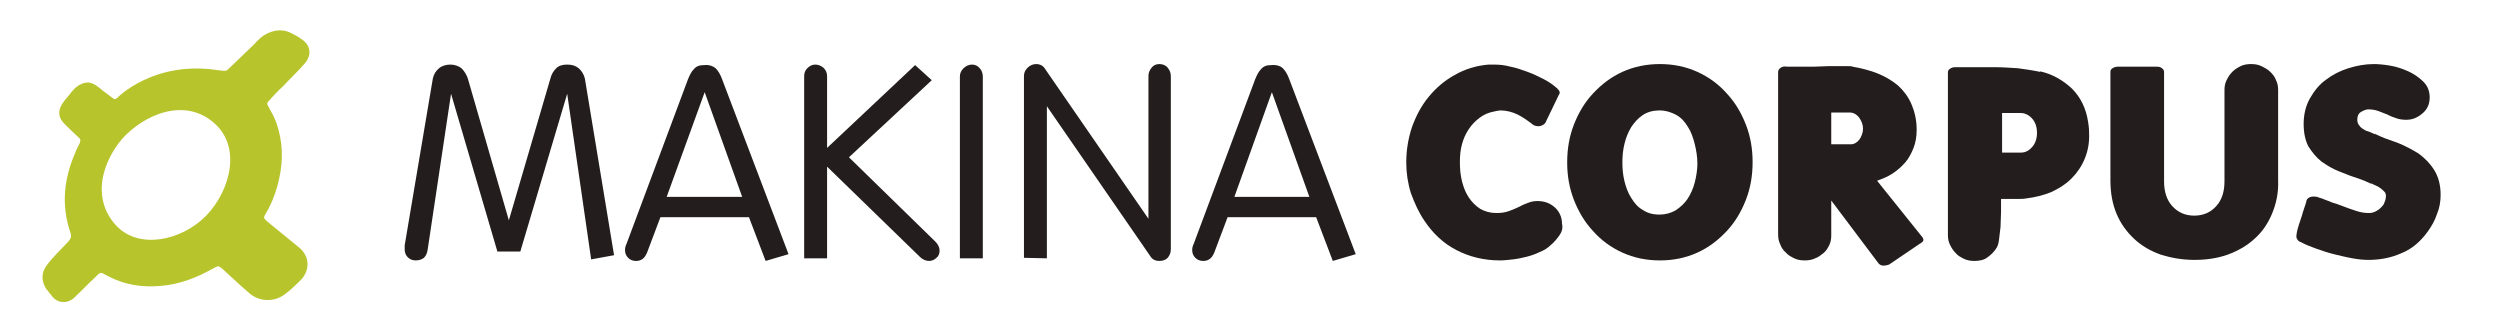
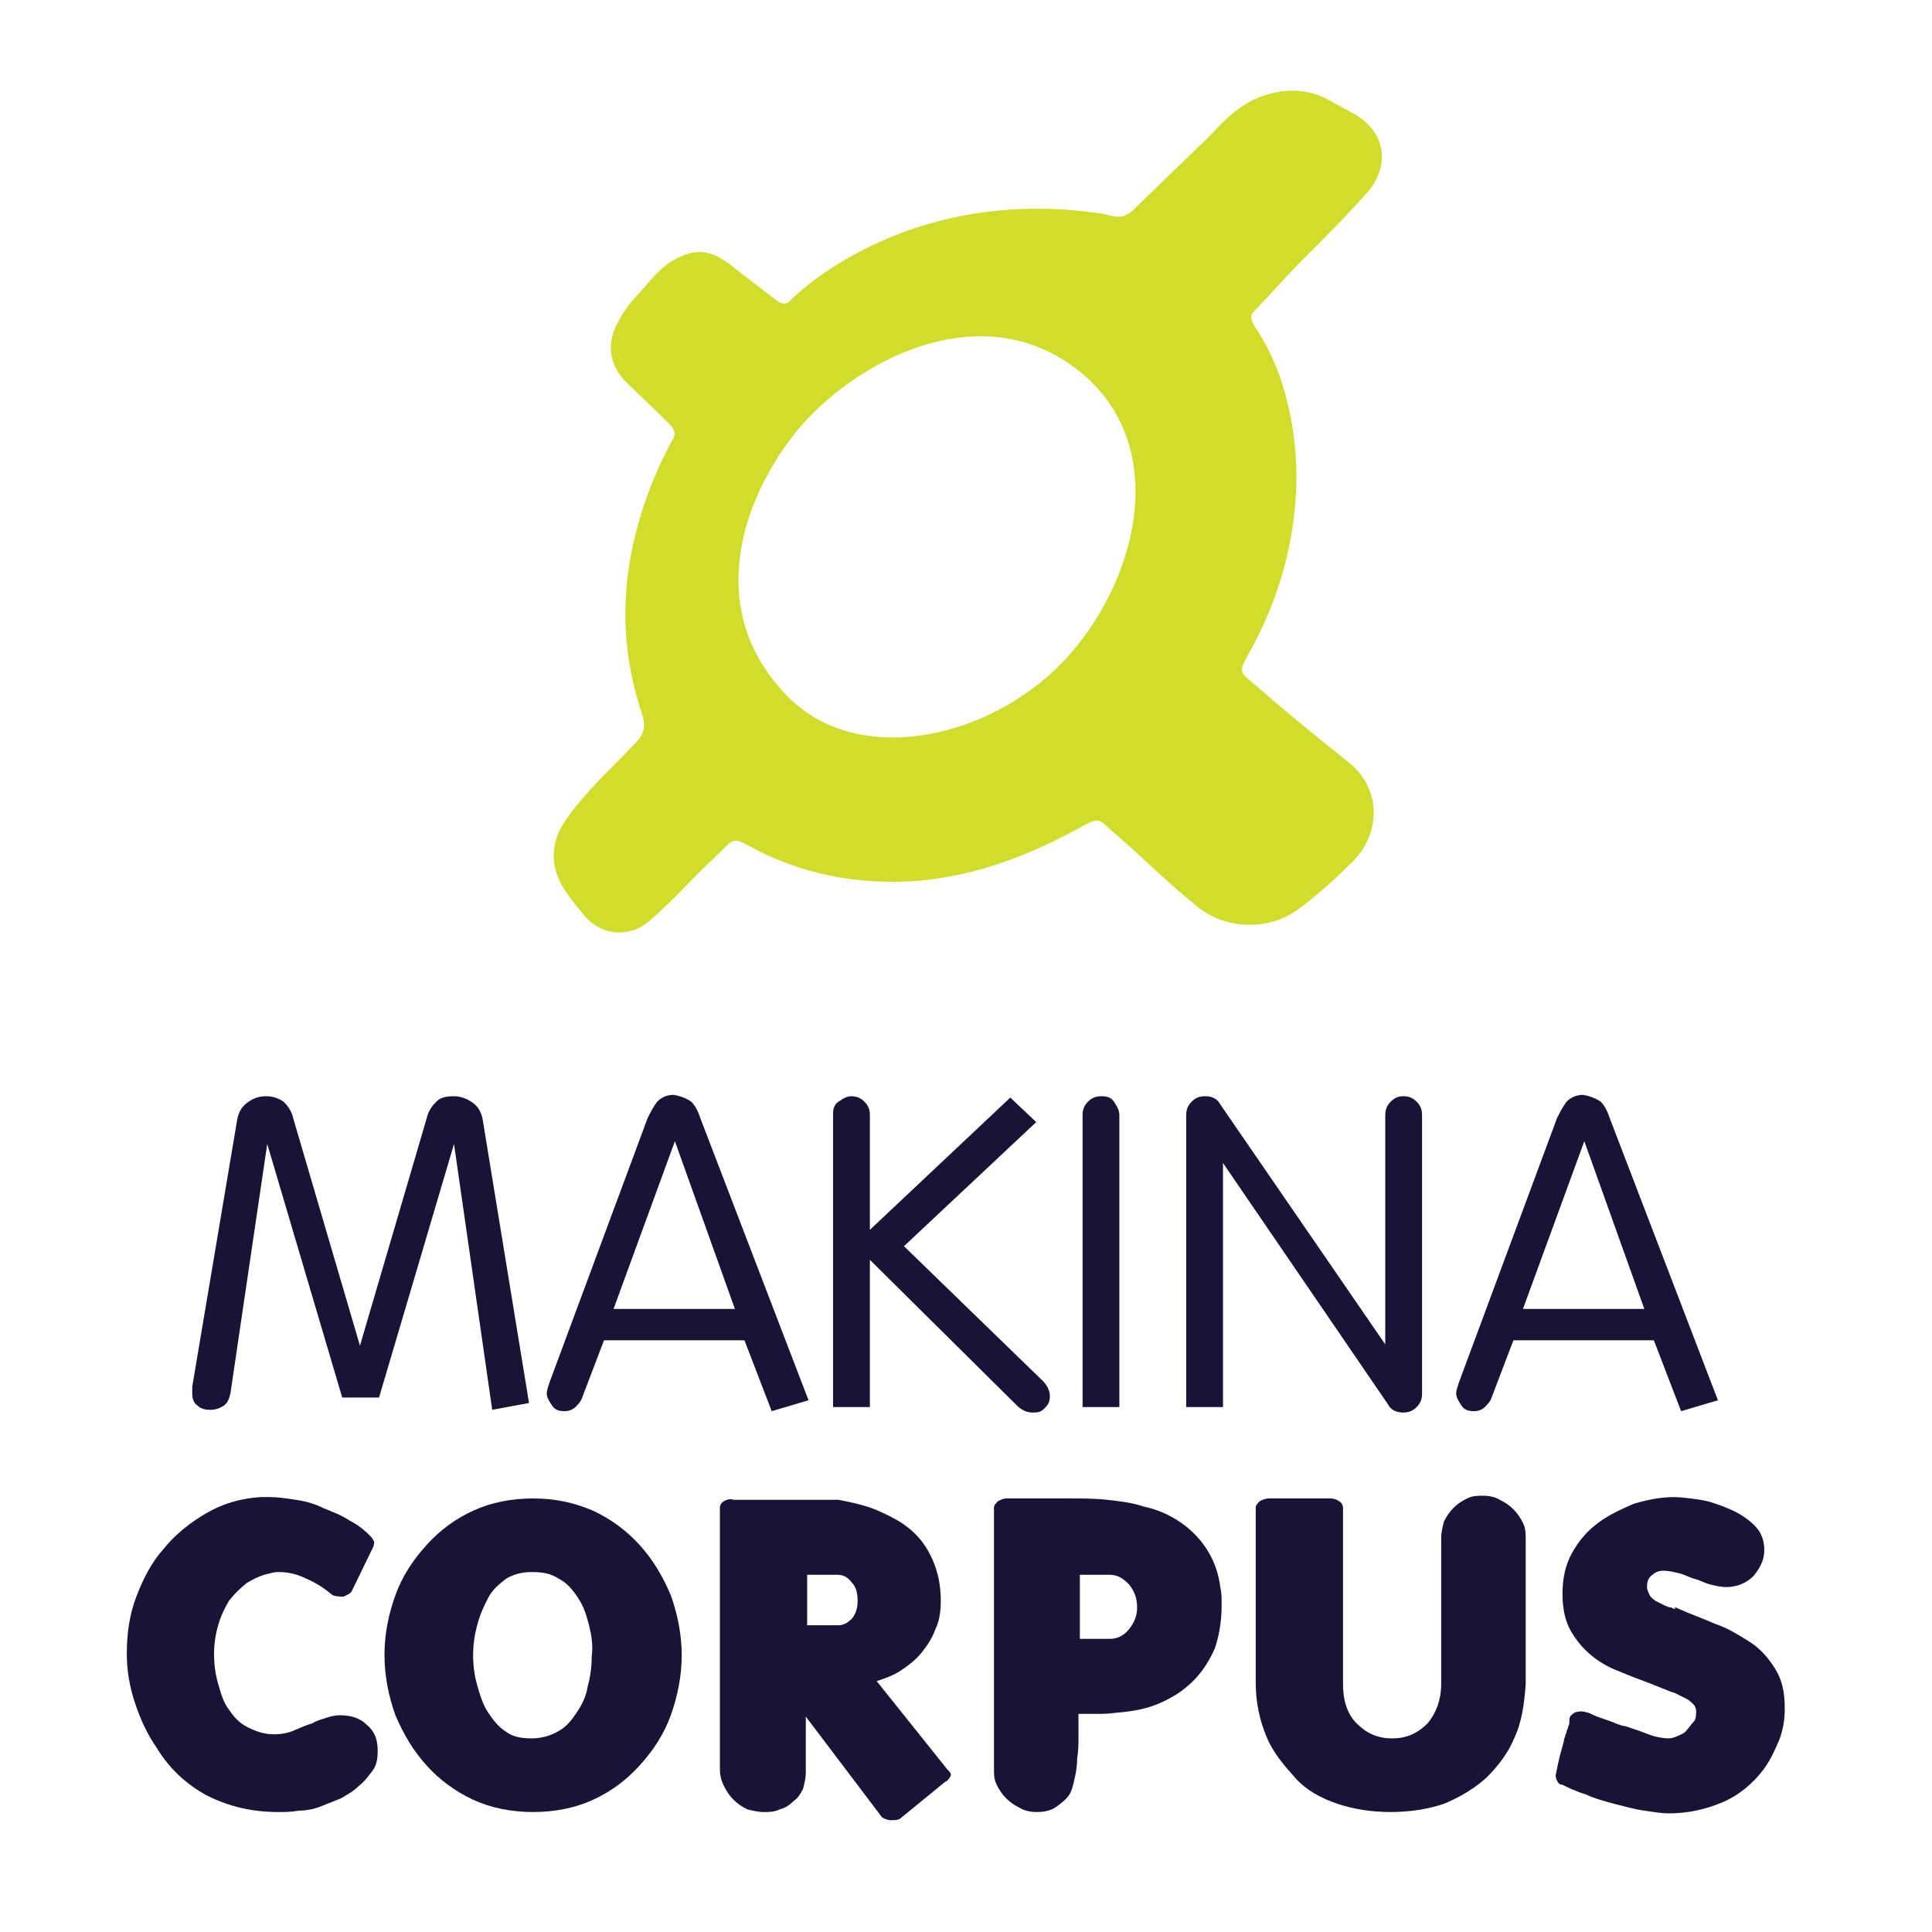
- <svg xmlns="http://www.w3.org/2000/svg" version="1.1" id="Calque_1" x="0px" y="0px" viewBox="0 0 480 62" style="enable-background:new 0 0 480 62;" xml:space="preserve">
-   <style type="text/css">
- 	.st0{fill:#B7C42C;}
- 	.st1{fill:#231E1D;}
- </style>
-   <path class="st0" d="M57.4,47.5c-2-1.6-4-3.3-6-4.9c-0.8-0.7-0.9-0.8-0.3-1.7c1.2-2.1,2-4.3,2.5-6.6c0.8-3.6,0.7-7.1-0.5-10.6  c-0.4-1.2-1-2.2-1.6-3.3c-0.2-0.3-0.3-0.6,0-0.9c0.9-1,1.8-2,2.8-2.9c1.4-1.5,2.9-2.9,4.2-4.4c1.5-1.7,1.1-3.7-0.8-4.8  C57.2,7,56.6,6.7,56,6.4c-1.5-0.8-3-0.7-4.4-0.1c-1.2,0.5-2,1.3-2.9,2.3l-5,4.8c-0.3,0.2-0.4,0.2-0.7,0.2c-0.3,0-0.6-0.1-1-0.1  c-12.5-2-19.5,5.3-19.5,5.3c-0.3,0.3-0.6,0.3-0.9,0c-0.9-0.7-1.8-1.3-2.6-2c-1.4-1.1-2.4-1.3-3.9-0.4c-1,0.6-1.5,1.5-2.2,2.3  c-0.4,0.4-0.7,0.9-1,1.3c-0.8,1.3-0.7,2.6,0.4,3.7c0.9,0.9,1.8,1.8,2.8,2.7c0.4,0.3,0.4,0.6,0.2,1.1c-0.3,0.6-0.6,1.1-0.8,1.7  c-2.2,5-2.8,10.1-1,15.4c0.3,0.8,0.1,1.2-0.4,1.8c-1.4,1.5-2.9,2.9-4.1,4.5c-1.1,1.4-1.1,3.1-0.1,4.6c0.4,0.5,0.8,1,1.2,1.5  c1.1,1.3,2.9,1.3,4.1,0.2c1.3-1.2,2.5-2.5,3.8-3.7c1.5-1.4,1-1.4,2.9-0.4c3.1,1.6,6.4,2.1,9.9,1.8c3.7-0.3,7-1.6,10.2-3.4  c0.9-0.5,1-0.5,1.8,0.2l1.3,1.2c1.3,1.2,2.6,2.4,3.9,3.5c1.8,1.5,4.5,1.6,6.4,0.3c1.3-0.9,2.4-2,3.5-3.1  C59.5,51.8,59.5,49.2,57.4,47.5z M39.6,41.4c-4.7,4.8-12.9,6.6-17.3,1.9c-4.5-4.9-2.9-11.2,0.4-15.7s11.6-9.3,17.9-4.4  C46.6,27.8,44.3,36.5,39.6,41.4z" />
+ <svg xmlns="http://www.w3.org/2000/svg" xmlns:xlink="http://www.w3.org/1999/xlink" version="1.1" id="Calque_1" x="0px" y="0px" width="141.7px" height="141.7px" viewBox="0 0 141.7 141.7" enable-background="new 0 0 141.7 141.7" xml:space="preserve">
  <g>
-     <path class="st1" d="M88.6,13.1c0.5,0.5,0.9,1.1,1.2,1.9l7.9,27.3l8-27.3c0.2-0.8,0.6-1.4,1.1-1.9c0.5-0.5,1.2-0.7,2.1-0.7   c0.9,0,1.6,0.2,2.2,0.7c0.6,0.5,1,1.2,1.2,2l5.6,33.9l-4.4,0.8L108.9,18l-9,30.3h-4.4L86.6,18L82.1,48c-0.1,0.6-0.3,1.1-0.7,1.5   C81,49.8,80.5,50,79.8,50c-0.6,0-1.1-0.2-1.5-0.6c-0.4-0.4-0.6-0.9-0.6-1.5c0-0.3,0-0.6,0-0.8l5.4-32c0.2-0.9,0.6-1.5,1.2-2   c0.6-0.5,1.4-0.7,2.2-0.7S88.1,12.7,88.6,13.1z" />
-     <path class="st1" d="M137.4,13.1c0.5,0.5,0.9,1.2,1.2,2l12.8,33.7l-4.4,1.3l-3.2-8.4h-17l-2.6,6.9c-0.2,0.4-0.4,0.8-0.8,1.1   s-0.8,0.4-1.3,0.4c-0.6,0-1.1-0.2-1.5-0.6c-0.4-0.4-0.6-0.9-0.6-1.5c0-0.4,0.1-0.8,0.3-1.2l11.8-31.6c0.3-0.7,0.6-1.4,1.1-1.9   c0.5-0.6,1.1-0.8,2-0.8C136.2,12.4,136.9,12.7,137.4,13.1z M142.5,37.8l-7.2-20.1l-7.3,20.1H142.5z" />
-     <path class="st1" d="M154.4,14.6c0-0.6,0.2-1.1,0.6-1.5c0.4-0.4,0.9-0.7,1.5-0.7c0.6,0,1.1,0.2,1.6,0.6c0.4,0.4,0.7,0.9,0.7,1.6   v13.8l16.9-15.9l3.2,2.9l-15.9,14.8l16.6,16.2c0.5,0.5,0.8,1.1,0.8,1.7c0,0.6-0.2,1.1-0.6,1.4c-0.4,0.4-0.9,0.6-1.4,0.6   c-0.7,0-1.3-0.3-1.8-0.8L158.8,32v17.6h-4.4V14.6z" />
-     <path class="st1" d="M184.3,14.7c0-0.6,0.2-1.1,0.7-1.6c0.4-0.4,1-0.7,1.6-0.7c0.6,0,1.1,0.2,1.5,0.7c0.4,0.4,0.6,1,0.6,1.6v34.9   h-4.4V14.7z" />
-     <path class="st1" d="M196.6,14.6c0-0.6,0.2-1.1,0.7-1.6c0.4-0.4,1-0.7,1.6-0.7c0.8,0,1.4,0.3,1.8,1l19.8,28.7l0-27.4   c0-0.6,0.2-1.1,0.6-1.6c0.4-0.5,0.9-0.7,1.5-0.7c0.6,0,1.2,0.2,1.6,0.7c0.4,0.5,0.6,1,0.6,1.6v33.3c0,0.6-0.2,1.1-0.6,1.6   c-0.4,0.4-0.9,0.6-1.6,0.6c-0.8,0-1.4-0.3-1.8-1L201,20.4v29.2l-4.4-0.1V14.6z" />
-     <path class="st1" d="M246.3,13.1c0.5,0.5,0.9,1.2,1.2,2l12.8,33.7l-4.4,1.3l-3.2-8.4h-17l-2.6,6.9c-0.2,0.4-0.4,0.8-0.8,1.1   s-0.8,0.4-1.3,0.4c-0.6,0-1.1-0.2-1.5-0.6c-0.4-0.4-0.6-0.9-0.6-1.5c0-0.4,0.1-0.8,0.3-1.2L241,15.2c0.3-0.7,0.6-1.4,1.1-1.9   c0.5-0.6,1.1-0.8,2-0.8C245.1,12.4,245.9,12.7,246.3,13.1z M251.4,37.8l-7.2-20.1L237,37.8H251.4z" />
-     <path class="st1" d="M299.4,45.2c-0.5,0.7-1,1.3-1.6,1.8c-0.6,0.6-1.4,1.1-2.2,1.4c-0.8,0.4-1.7,0.7-2.5,0.9s-1.7,0.4-2.6,0.5   S288.8,50,288,50c-3.1,0-5.9-0.7-8.4-2c-2.5-1.3-4.5-3.2-6.1-5.6v0c-1.1-1.6-1.9-3.4-2.6-5.3c-0.6-1.9-0.9-3.9-0.9-5.9   c0-2.4,0.4-4.7,1.1-6.8c0.8-2.2,1.8-4.1,3.2-5.8c1.4-1.7,3-3.1,5-4.2c1.9-1.1,4.1-1.8,6.5-2h1.1c1,0,2,0.1,3.1,0.4   c1.1,0.2,2.2,0.6,3.3,1c1.1,0.4,2.1,0.9,3.1,1.4c1,0.5,1.8,1.1,2.5,1.7c0.2,0.2,0.4,0.4,0.5,0.6c0.1,0.2,0.1,0.5-0.1,0.7l-2.6,5.4   c-0.2,0.3-0.6,0.5-1,0.6c-0.4,0.1-0.9,0-1.3-0.2c-1-0.8-2-1.5-3-2c-1-0.5-2.2-0.8-3.3-0.8c-0.3,0-0.7,0.1-1.2,0.2   c-1.1,0.2-2,0.6-2.8,1.2c-0.8,0.6-1.5,1.3-2.1,2.2c-0.6,0.9-1,1.8-1.3,2.9c-0.3,1.1-0.4,2.2-0.4,3.4c0,1.3,0.1,2.5,0.4,3.7   c0.3,1.2,0.7,2.2,1.3,3.1c0.6,0.9,1.3,1.6,2.2,2.2c0.9,0.5,1.9,0.8,3.1,0.8c0.9,0,1.7-0.1,2.5-0.4c0.8-0.3,1.5-0.6,2.1-0.9   c0.5-0.3,1.1-0.5,1.6-0.7s1.1-0.3,1.7-0.3c1.3,0,2.4,0.4,3.3,1.2c0.9,0.8,1.4,1.9,1.4,3.1C300.1,43.8,299.9,44.5,299.4,45.2z" />
-     <path class="st1" d="M335.2,38.4c-0.9,2.3-2.1,4.3-3.7,6c-1.6,1.7-3.4,3.1-5.6,4.1c-2.2,1-4.6,1.5-7.2,1.5c-2.6,0-5-0.5-7.2-1.5   c-2.2-1-4.1-2.4-5.6-4.1c-1.6-1.7-2.8-3.7-3.7-6c-0.9-2.3-1.3-4.7-1.3-7.2c0-2.6,0.4-5,1.3-7.3c0.9-2.3,2.1-4.3,3.7-6   c1.6-1.7,3.4-3.1,5.6-4.1c2.2-1,4.6-1.5,7.2-1.5c2.6,0,5,0.5,7.2,1.5c2.2,1,4.1,2.4,5.6,4.1c1.6,1.7,2.8,3.7,3.7,6s1.3,4.7,1.3,7.2   C336.5,33.7,336.1,36.1,335.2,38.4z M325.4,27.7c-0.3-1.2-0.7-2.4-1.3-3.3c-0.6-1-1.3-1.8-2.2-2.3s-2-0.9-3.3-0.9   c-1.2,0-2.3,0.3-3.2,0.9s-1.6,1.4-2.2,2.3c-0.6,1-1,2-1.3,3.2c-0.3,1.2-0.4,2.4-0.4,3.6c0,1.2,0.1,2.4,0.4,3.6   c0.3,1.2,0.7,2.3,1.3,3.2c0.6,1,1.3,1.8,2.2,2.3c0.9,0.6,1.9,0.9,3.2,0.9c1.2,0,2.2-0.3,3.1-0.8c0.9-0.6,1.7-1.3,2.3-2.2   c0.6-0.9,1.1-2,1.4-3.2c0.3-1.2,0.5-2.4,0.5-3.6C325.9,30.2,325.7,28.9,325.4,27.7z" />
-     <path class="st1" d="M362.7,50.8c-0.3,0.1-0.7,0.2-1.1,0.2c-0.4,0-0.7-0.2-0.9-0.4l-9.1-12.1v6.7c0,0.7-0.1,1.3-0.4,1.9   c-0.3,0.6-0.6,1.1-1.1,1.5c-0.5,0.4-1,0.8-1.6,1c-0.6,0.3-1.3,0.4-2,0.4c-0.7,0-1.4-0.1-2-0.4c-0.6-0.3-1.2-0.6-1.6-1.1   c-0.5-0.4-0.9-1-1.1-1.6c-0.3-0.6-0.4-1.2-0.4-1.9V13.8c0-0.3,0.2-0.6,0.5-0.8c0.3-0.2,0.7-0.3,1.2-0.2c0.2,0,0.4,0,0.8,0   c0.3,0,0.7,0,1.2,0c0.5,0,1,0,1.5,0c0.5,0,1.1,0,1.7,0c0.9,0,1.8-0.1,2.8-0.1c0.9,0,1.7,0,2.4,0c0.5,0,1,0,1.4,0   c0.4,0,0.6,0,0.8,0.1c1.7,0.3,3.3,0.7,4.8,1.3c1.5,0.6,2.8,1.4,3.9,2.3c1.1,1,2,2.2,2.6,3.6c0.6,1.4,1,3,1,4.9   c0,1.3-0.2,2.5-0.6,3.5c-0.4,1-0.9,2-1.6,2.8c-0.7,0.8-1.5,1.5-2.4,2.1c-0.9,0.6-1.9,1-3,1.4l8.5,10.6c0.3,0.3,0.4,0.6,0.4,0.8   s-0.3,0.5-0.7,0.7L362.7,50.8z M356.9,22.5c-0.5-0.6-1.1-0.9-1.7-0.9h-3.6v6.1h3.8c0.6,0,1.1-0.3,1.6-0.9c0.4-0.6,0.7-1.3,0.7-2.1   C357.7,23.9,357.4,23.2,356.9,22.5z" />
-     <path class="st1" d="M400.3,30.4c-0.6,1.5-1.5,2.8-2.6,3.9s-2.4,1.9-3.9,2.6c-1.5,0.6-3.1,1-4.8,1.2h0c-0.4,0.1-1.1,0.1-2.1,0.1   c-1,0-1.9,0-2.7,0v0.2c0,0.7,0,1.5,0,2.4c0,0.9-0.1,1.8-0.1,2.8c-0.1,0.9-0.2,1.8-0.3,2.5c-0.1,0.8-0.3,1.3-0.6,1.7   c-0.4,0.6-0.9,1.1-1.6,1.6c-0.6,0.5-1.5,0.7-2.5,0.7c-0.7,0-1.4-0.1-2-0.4c-0.6-0.3-1.2-0.6-1.6-1.1c-0.5-0.5-0.8-1-1.1-1.6   c-0.3-0.6-0.4-1.2-0.4-1.9V13.9c0-0.3,0.1-0.5,0.4-0.7c0.3-0.2,0.6-0.3,1-0.3h7.5c1.5,0,3,0.1,4.5,0.2c1.5,0.2,2.9,0.4,4.3,0.7   v-0.1c2.3,0.5,4.4,1.7,6.1,3.3c1.7,1.7,2.7,3.8,3.1,6.3c0.1,0.6,0.2,1.3,0.2,2.1C401.2,27.3,400.9,28.9,400.3,30.4z M390.2,22.8   c-0.6-0.7-1.4-1.1-2.2-1.1h-3.6v7.6h3.6c0.9,0,1.6-0.4,2.2-1.1c0.6-0.7,0.9-1.6,0.9-2.7C391.1,24.4,390.8,23.5,390.2,22.8z" />
-     <path class="st1" d="M436.2,41.1c-0.8,1.9-1.9,3.5-3.4,4.8c-1.4,1.3-3.2,2.3-5.1,3c-2,0.7-4.1,1-6.4,1s-4.5-0.4-6.4-1   c-2-0.7-3.7-1.7-5.1-3s-2.6-2.9-3.4-4.8c-0.8-1.9-1.2-4-1.2-6.5V13.8c0-0.3,0.1-0.5,0.4-0.7c0.3-0.2,0.7-0.3,1.1-0.3h7.4   c0.4,0,0.8,0.1,1,0.3c0.3,0.2,0.4,0.5,0.4,0.7v21c0,2,0.5,3.6,1.6,4.8c1.1,1.2,2.5,1.8,4.2,1.8s3.1-0.6,4.2-1.8   c1.1-1.2,1.6-2.8,1.6-4.8V17.3c0-0.7,0.1-1.3,0.4-1.9c0.3-0.6,0.6-1.1,1.1-1.6c0.5-0.5,1-0.8,1.6-1.1c0.6-0.3,1.3-0.4,2-0.4   s1.4,0.1,2,0.4c0.6,0.3,1.2,0.6,1.7,1.1c0.5,0.5,0.9,1,1.1,1.6c0.3,0.6,0.4,1.2,0.4,1.9v17.3C437.5,37.1,437,39.2,436.2,41.1z" />
-     <path class="st1" d="M460.3,27.4c1.5,0.6,2.8,1.3,4.1,2.1c1.2,0.9,2.2,1.9,3,3.2c0.8,1.3,1.2,2.9,1.2,4.7c0,1.3-0.2,2.5-0.7,3.7   c-0.4,1.2-1,2.3-1.8,3.4c-1.4,1.9-3,3.3-5,4.1c-2,0.9-4.1,1.3-6.4,1.3c-0.9,0-1.9-0.1-3-0.3c-1.2-0.2-2.3-0.5-3.6-0.8   c-1.2-0.3-2.4-0.7-3.5-1.1c-1.1-0.4-2.1-0.8-2.8-1.2c-0.3-0.1-0.5-0.2-0.7-0.5s-0.2-0.5-0.2-0.7c0.1-0.9,0.3-1.6,0.5-2.2   c0.2-0.6,0.4-1.2,0.6-1.8c0.1-0.3,0.1-0.5,0.2-0.7c0.1-0.2,0.1-0.4,0.2-0.5l-0.1,0.1c0.1-0.1,0.1-0.3,0.2-0.5   c0.1-0.2,0.1-0.4,0.2-0.6c0-0.1,0-0.2,0.1-0.3V39c0-0.1,0-0.1,0-0.2c0-0.4,0.2-0.7,0.6-0.9c0.4-0.2,0.9-0.2,1.5-0.1   c0.2,0.1,0.5,0.2,0.9,0.3c0.4,0.2,0.8,0.3,1.3,0.5c0.5,0.2,0.9,0.4,1.4,0.5c0.5,0.2,0.8,0.3,1.1,0.4c1,0.4,1.9,0.7,2.8,1   c0.9,0.3,1.7,0.4,2.5,0.4c0.4,0,0.8-0.1,1.2-0.3c0.4-0.2,0.7-0.4,1-0.7c0.3-0.3,0.6-0.6,0.7-1c0.2-0.4,0.3-0.9,0.3-1.3   c0-0.3-0.1-0.6-0.3-0.8s-0.5-0.5-0.8-0.7c-0.3-0.2-0.6-0.4-0.9-0.5c-0.3-0.1-0.6-0.3-0.8-0.4v0.1c-0.8-0.4-1.6-0.7-2.4-1   c-1.3-0.4-2.6-0.9-3.8-1.4c-1.3-0.5-2.4-1.2-3.4-1.9c-1-0.8-1.8-1.8-2.5-2.9c-0.6-1.2-0.9-2.6-0.9-4.3c0-1.8,0.4-3.5,1.2-4.9   c0.8-1.4,1.8-2.7,3.1-3.6c1.3-1,2.7-1.7,4.3-2.2c1.6-0.5,3.2-0.8,4.9-0.8c0.8,0,1.9,0.1,3.1,0.3c1.2,0.2,2.4,0.6,3.5,1.1   c1.1,0.5,2.1,1.2,2.9,2c0.8,0.8,1.2,1.8,1.2,3c0,1.2-0.4,2.2-1.3,3s-1.9,1.3-3.2,1.3c-0.7,0-1.4-0.1-1.9-0.3   c-0.6-0.2-1.2-0.4-1.7-0.7c-0.6-0.2-1.2-0.5-1.8-0.7c-0.6-0.2-1.2-0.3-1.9-0.3c-0.4,0-0.9,0.2-1.4,0.5c-0.5,0.3-0.7,0.8-0.7,1.5   c0,0.4,0.1,0.7,0.3,1c0.2,0.3,0.4,0.5,0.7,0.7c0.3,0.2,0.6,0.4,1,0.5c0.4,0.1,0.7,0.3,1,0.4c0.2,0.1,0.4,0.2,0.6,0.2l-0.2-0.1   l0.2,0c0,0,0,0.1,0,0.1C457.4,26.4,458.8,26.9,460.3,27.4z" />
+     <defs>
+       <rect id="SVGID_1_" width="141.7" height="141.7" />
+     </defs>
+     <clipPath id="SVGID_2_">
+       <use xlink:href="#SVGID_1_" overflow="visible" />
+     </clipPath>
+     <path clip-path="url(#SVGID_2_)" fill="#1B1237" d="M20.8,80.8c0.3,0.301,0.6,0.7,0.7,1.2l4.9,16.699L31.3,82   c0.1-0.5,0.4-0.899,0.7-1.2c0.3-0.3,0.7-0.399,1.3-0.399c0.5,0,1,0.2,1.4,0.5c0.4,0.299,0.6,0.7,0.7,1.2l3.4,20.8l-2.7,0.5   l-2.8-19.5l-5.5,18.6h-2.7l-5.5-18.6l-2.7,18.299c-0.1,0.401-0.2,0.701-0.5,0.901c-0.3,0.199-0.6,0.3-1,0.3s-0.7-0.101-0.9-0.3   c-0.3-0.2-0.4-0.5-0.4-0.901v-0.5l3.3-19.599c0.1-0.5,0.3-0.901,0.7-1.2c0.4-0.3,0.8-0.5,1.4-0.5C20.1,80.4,20.5,80.601,20.8,80.8" />
+     <path clip-path="url(#SVGID_2_)" fill="#1B1237" d="M50.7,80.8c0.3,0.301,0.5,0.7,0.7,1.301l7.9,20.6l-2.7,0.8l-2-5.2H44.3   l-1.6,4.2c-0.1,0.3-0.3,0.5-0.5,0.7c-0.2,0.199-0.5,0.3-0.8,0.3c-0.4,0-0.7-0.101-0.9-0.399c-0.2-0.301-0.4-0.601-0.4-0.9   c0-0.2,0.1-0.5,0.2-0.801L47.5,82c0.2-0.399,0.4-0.8,0.7-1.2c0.3-0.3,0.7-0.5,1.2-0.5C50,80.399,50.4,80.601,50.7,80.8 M53.9,96   l-4.4-12.3L45,96H53.9z" />
+     <path clip-path="url(#SVGID_2_)" fill="#1B1237" d="M61.1,81.7c0-0.4,0.1-0.7,0.4-0.9c0.3-0.199,0.6-0.399,0.9-0.399   c0.4,0,0.7,0.1,1,0.399c0.3,0.301,0.4,0.601,0.4,1v8.4L74.1,80.5l1.9,1.8L66.3,91.4l10.2,9.899c0.3,0.301,0.5,0.7,0.5,1.101   c0,0.399-0.1,0.6-0.4,0.899c-0.3,0.301-0.5,0.301-0.899,0.301c-0.4,0-0.8-0.2-1.101-0.5L63.8,92.4v10.8h-2.7V81.7z" />
+     <path clip-path="url(#SVGID_2_)" fill="#1B1237" d="M79.4,81.8c0-0.399,0.1-0.699,0.399-1c0.3-0.3,0.601-0.399,1-0.399   c0.4,0,0.7,0.1,0.9,0.399c0.2,0.301,0.399,0.601,0.399,1v21.399H79.4V81.8z" />
+     <path clip-path="url(#SVGID_2_)" fill="#1B1237" d="M87,81.8c0-0.399,0.1-0.699,0.4-1c0.3-0.3,0.6-0.399,1-0.399   c0.5,0,0.899,0.2,1.1,0.6l12.1,17.601V81.8c0-0.399,0.101-0.699,0.4-1c0.3-0.3,0.6-0.399,0.9-0.399c0.399,0,0.699,0.1,1,0.399   c0.3,0.301,0.399,0.601,0.399,1v20.399c0,0.401-0.1,0.701-0.399,1c-0.301,0.301-0.601,0.401-1,0.401c-0.5,0-0.9-0.2-1.101-0.601   L89.7,85.3v17.899H87V81.8z" />
+     <path clip-path="url(#SVGID_2_)" fill="#1B1237" d="M117.4,80.8c0.3,0.301,0.5,0.7,0.699,1.301l7.9,20.6l-2.7,0.8l-2-5.2H111   l-1.6,4.2c-0.101,0.3-0.301,0.5-0.5,0.7c-0.2,0.199-0.5,0.3-0.801,0.3c-0.399,0-0.699-0.101-0.899-0.399   c-0.2-0.301-0.4-0.601-0.4-0.9c0-0.2,0.101-0.5,0.2-0.801L114.2,82c0.2-0.399,0.399-0.8,0.7-1.2c0.3-0.3,0.699-0.5,1.199-0.5   C116.7,80.399,117.1,80.601,117.4,80.8 M120.6,96L116.2,83.7L111.7,96H120.6z" />
+     <path clip-path="url(#SVGID_2_)" fill="#1B1237" d="M27.3,129.9c-0.3,0.398-0.6,0.8-1,1.1c-0.4,0.4-0.8,0.601-1.3,0.9   c-0.5,0.2-1,0.398-1.5,0.6c-0.5,0.2-1.1,0.299-1.6,0.299c-0.5,0.102-1.1,0.102-1.5,0.102c-1.9,0-3.6-0.4-5.2-1.2   c-1.5-0.8-2.8-2-3.7-3.5c-0.7-1-1.2-2.1-1.6-3.3s-0.6-2.4-0.6-3.602c0-1.5,0.2-2.898,0.7-4.198c0.5-1.302,1.1-2.5,2-3.5   c0.8-1,1.9-1.9,3.1-2.601c1.2-0.699,2.5-1.1,4-1.199h0.7c0.6,0,1.2,0.1,1.9,0.199c0.7,0.101,1.4,0.301,2,0.601   c0.7,0.3,1.3,0.5,1.9,0.899c0.6,0.301,1.1,0.7,1.5,1.101c0.1,0.1,0.2,0.198,0.3,0.399c0.1,0.101,0,0.301,0,0.4l-1.6,3.3   c-0.1,0.2-0.4,0.3-0.6,0.4c-0.3,0-0.5,0-0.8-0.101c-0.6-0.5-1.2-0.899-1.9-1.199c-0.6-0.301-1.3-0.5-2-0.5c-0.2,0-0.4,0-0.7,0.1   c-0.6,0.1-1.2,0.4-1.7,0.7c-0.5,0.399-0.9,0.8-1.3,1.3c-0.3,0.5-0.6,1.1-0.8,1.8c-0.2,0.7-0.3,1.4-0.3,2.101   c0,0.8,0.1,1.5,0.3,2.199c0.2,0.7,0.4,1.4,0.8,1.9c0.4,0.6,0.8,1,1.4,1.3s1.2,0.5,1.9,0.5c0.5,0,1.1-0.1,1.5-0.3   c0.5-0.2,0.9-0.4,1.3-0.5c0.3-0.2,0.7-0.3,1-0.4c0.3-0.1,0.7-0.199,1-0.199c0.8,0,1.5,0.199,2,0.699c0.6,0.5,0.8,1.101,0.8,1.9   C27.7,129.101,27.6,129.5,27.3,129.9" />
+     <path clip-path="url(#SVGID_2_)" fill="#1B1237" d="M49.2,125.8c-0.5,1.4-1.3,2.601-2.3,3.7s-2.1,1.9-3.4,2.5   c-1.3,0.6-2.8,0.9-4.4,0.9S36,132.6,34.7,132s-2.5-1.5-3.4-2.5c-1-1.1-1.7-2.3-2.3-3.7c-0.5-1.399-0.8-2.899-0.8-4.399   c0-1.601,0.3-3,0.8-4.4c0.5-1.399,1.3-2.6,2.3-3.7c1-1.1,2.1-1.899,3.4-2.5c1.3-0.6,2.8-0.899,4.4-0.899s3,0.3,4.4,0.899   c1.3,0.601,2.5,1.5,3.4,2.5c1,1.101,1.7,2.301,2.3,3.7c0.5,1.4,0.8,2.9,0.8,4.4S49.7,124.4,49.2,125.8 M43.2,119.2   c-0.2-0.8-0.4-1.4-0.8-2c-0.4-0.6-0.8-1.1-1.4-1.4c-0.6-0.399-1.2-0.5-2-0.5c-0.8,0-1.4,0.2-1.9,0.5c-0.5,0.4-1,0.801-1.3,1.4   c-0.3,0.6-0.6,1.2-0.8,2c-0.2,0.7-0.3,1.5-0.3,2.2c0,0.8,0.1,1.5,0.3,2.2c0.2,0.699,0.4,1.399,0.8,2c0.4,0.6,0.8,1.1,1.3,1.399   c0.5,0.4,1.2,0.5,1.9,0.5c0.7,0,1.4-0.2,1.9-0.5c0.6-0.3,1-0.8,1.4-1.399c0.4-0.601,0.7-1.2,0.8-1.9c0.2-0.7,0.3-1.5,0.3-2.2   C43.5,120.7,43.4,120,43.2,119.2" />
+     <path clip-path="url(#SVGID_2_)" fill="#1B1237" d="M66,133.4c-0.2,0.099-0.4,0.099-0.7,0.099c-0.2,0-0.4-0.099-0.6-0.199   l-5.6-7.399v4.099c0,0.401-0.1,0.801-0.2,1.201c-0.2,0.4-0.4,0.7-0.7,0.9c-0.3,0.3-0.6,0.5-1,0.6c-0.4,0.2-0.8,0.2-1.2,0.2   s-0.8-0.101-1.2-0.2c-0.4-0.201-0.7-0.4-1-0.701c-0.3-0.299-0.5-0.599-0.7-1c-0.2-0.398-0.3-0.799-0.3-1.199v-19.199   c0-0.2,0.1-0.4,0.3-0.5c0.2-0.102,0.4-0.2,0.7-0.102h0.5H55h0.9H57h1.7h1.5H61h0.5c1,0.201,2,0.401,2.9,0.801   c0.9,0.4,1.7,0.801,2.4,1.4c0.7,0.6,1.2,1.299,1.6,2.2c0.4,0.899,0.6,1.899,0.6,3c0,0.8-0.1,1.5-0.4,2.099   c-0.2,0.602-0.6,1.201-1,1.701s-0.9,0.9-1.5,1.299c-0.6,0.401-1.2,0.602-1.8,0.801l5.2,6.501c0.2,0.198,0.3,0.3,0.2,0.5   c-0.1,0.198-0.2,0.3-0.4,0.399L66,133.4z M62.5,116.101c-0.3-0.4-0.6-0.602-1.1-0.602h-2.2v3.701h2.3c0.4,0,0.7-0.201,1-0.5   c0.3-0.4,0.4-0.8,0.4-1.3S62.8,116.4,62.5,116.101" />
+     <path clip-path="url(#SVGID_2_)" fill="#1B1237" d="M89.1,120.9c-0.399,0.899-0.899,1.7-1.6,2.399c-0.7,0.7-1.5,1.2-2.4,1.601   c-0.899,0.399-1.899,0.6-3,0.699c-0.199,0-0.699,0.101-1.3,0.101h-1.7v0.1v1.5c0,0.601,0,1.101-0.1,1.7c0,0.6-0.1,1.1-0.2,1.5   c-0.1,0.5-0.2,0.8-0.3,1c-0.2,0.4-0.6,0.7-1,1s-0.9,0.4-1.5,0.4c-0.4,0-0.9-0.101-1.2-0.301c-0.399-0.199-0.7-0.399-1-0.699   c-0.3-0.301-0.5-0.601-0.7-1c-0.199-0.4-0.199-0.801-0.199-1.2v-19.1c0-0.2,0.1-0.301,0.3-0.5c0.2-0.101,0.399-0.2,0.6-0.2H78.4   c0.899,0,1.899,0,2.8,0.1c0.899,0.101,1.8,0.2,2.7,0.5c1.399,0.3,2.699,1,3.699,2s1.7,2.3,1.9,3.9c0.1,0.399,0.1,0.8,0.1,1.3   C89.6,119,89.4,120,89.1,120.9 M82.8,116.2c-0.399-0.4-0.8-0.7-1.399-0.7h-2.2v4.7h2.2c0.5,0,1-0.2,1.399-0.7   c0.4-0.5,0.601-1,0.601-1.6C83.4,117.2,83.2,116.7,82.8,116.2" />
+     <path clip-path="url(#SVGID_2_)" fill="#1B1237" d="M111.1,127.4c-0.5,1.2-1.199,2.1-2.1,3c-0.9,0.8-1.9,1.398-3.1,1.898   c-1.2,0.401-2.5,0.602-3.9,0.602s-2.7-0.2-3.9-0.602c-1.199-0.398-2.3-1-3.1-1.898c-0.8-0.9-1.6-1.8-2.1-3s-0.801-2.5-0.801-4   v-12.8c0-0.2,0.101-0.302,0.301-0.5C92.6,110,92.8,109.9,93.1,109.9h4.5c0.2,0,0.5,0.1,0.601,0.2c0.2,0.1,0.3,0.3,0.3,0.5V123.5   c0,1.2,0.3,2.2,1,2.9s1.5,1.1,2.6,1.1c1.101,0,1.9-0.399,2.601-1.1c0.6-0.7,1-1.7,1-2.9v-10.701c0-0.398,0.1-0.799,0.2-1.198   c0.199-0.4,0.399-0.7,0.699-1c0.301-0.302,0.601-0.5,1-0.7c0.4-0.2,0.801-0.2,1.2-0.2c0.4,0,0.9,0.099,1.2,0.3   c0.4,0.2,0.7,0.4,1,0.7s0.5,0.599,0.7,1c0.2,0.4,0.2,0.8,0.2,1.2v10.6C111.8,125,111.6,126.299,111.1,127.4" />
+     <path clip-path="url(#SVGID_2_)" fill="#1B1237" d="M125.8,119.101c0.9,0.3,1.7,0.8,2.5,1.3s1.4,1.2,1.9,2s0.7,1.7,0.7,2.899   c0,0.801-0.101,1.5-0.4,2.301c-0.3,0.699-0.6,1.398-1.1,2.1c-0.801,1.101-1.9,2-3.101,2.5s-2.5,0.799-3.899,0.799   c-0.5,0-1.101-0.099-1.801-0.198c-0.699-0.101-1.399-0.302-2.199-0.5c-0.7-0.2-1.5-0.4-2.101-0.7c-0.7-0.2-1.3-0.5-1.7-0.7   c-0.199,0-0.3-0.1-0.399-0.3c-0.101-0.2-0.101-0.3-0.101-0.4c0.101-0.5,0.2-1,0.301-1.399c0.1-0.4,0.199-0.7,0.3-1.101   c0-0.201,0.1-0.3,0.1-0.399c0-0.101,0.101-0.2,0.101-0.302c0-0.099,0.1-0.198,0.1-0.299c0-0.1,0.1-0.201,0.1-0.3v-0.2v0.101V126.2   c0-0.3,0.101-0.399,0.4-0.6c0.3-0.102,0.6-0.102,0.9,0c0.1,0,0.3,0.1,0.5,0.2c0.199,0.1,0.5,0.198,0.8,0.3c0.3,0.1,0.6,0.2,0.8,0.3   c0.3,0.099,0.5,0.2,0.7,0.2c0.6,0.2,1.2,0.398,1.7,0.6c0.5,0.2,1.1,0.299,1.5,0.299c0.199,0,0.5-0.099,0.699-0.198   c0.2-0.101,0.5-0.2,0.601-0.4c0.2-0.2,0.3-0.401,0.5-0.6c0.2-0.2,0.2-0.5,0.2-0.802c0-0.198-0.101-0.398-0.2-0.5   c-0.101-0.099-0.3-0.299-0.5-0.398c-0.2-0.102-0.4-0.2-0.601-0.3c-0.199-0.101-0.399-0.2-0.5-0.2l-1.5-0.602   c-0.8-0.299-1.6-0.599-2.3-0.898c-0.8-0.3-1.5-0.7-2.1-1.2c-0.601-0.5-1.101-1.1-1.5-1.8c-0.4-0.7-0.601-1.602-0.601-2.7   c0-1.1,0.2-2.1,0.7-3c0.5-0.901,1.101-1.6,1.9-2.2c0.8-0.6,1.7-1,2.6-1.399c1-0.302,2-0.5,3-0.5c0.5,0,1.2,0.1,1.9,0.198   c0.7,0.102,1.5,0.401,2.2,0.701c0.699,0.299,1.3,0.7,1.8,1.2s0.7,1.099,0.7,1.8c0,0.7-0.301,1.299-0.801,1.9   c-0.5,0.5-1.199,0.8-2,0.8c-0.399,0-0.8-0.1-1.199-0.2c-0.4-0.1-0.7-0.3-1.101-0.399c-0.399-0.101-0.7-0.302-1.1-0.4   c-0.4-0.1-0.8-0.2-1.2-0.2c-0.3,0-0.6,0.101-0.8,0.299c-0.3,0.201-0.4,0.5-0.4,0.901c0,0.2,0.101,0.4,0.2,0.599   c0.1,0.201,0.3,0.302,0.4,0.401c0.199,0.099,0.399,0.2,0.6,0.3c0.2,0.101,0.4,0.2,0.6,0.2c0.101,0.099,0.2,0.099,0.301,0.099   L122.8,117.9h0.101C124,118.4,124.9,118.7,125.8,119.101" />
+     <path clip-path="url(#SVGID_2_)" fill="#D0DD2A" d="M98.9,55.9c-2.4-1.9-4.7-3.8-7-5.8c-1-0.8-1-0.9-0.4-2c1.4-2.5,2.4-5,3-7.8   c0.9-4.2,0.8-8.4-0.6-12.6c-0.5-1.4-1.101-2.6-1.9-3.8c-0.2-0.4-0.4-0.7,0-1.1c1.1-1.1,2.1-2.3,3.3-3.5c1.7-1.7,3.4-3.4,5-5.2   c1.7-2,1.3-4.4-0.899-5.7c-0.7-0.4-1.301-0.7-2-1.1c-1.7-0.9-3.5-0.8-5.2-0.1c-1.4,0.6-2.4,1.6-3.4,2.7L82.9,15.6   c-0.4,0.2-0.5,0.3-0.801,0.3c-0.399,0-0.699-0.1-1.1-0.2C66.299,13.4,58,22,58,22c-0.3,0.4-0.701,0.3-1.1,0   c-1-0.8-2.101-1.6-3.101-2.4C52.2,18.3,51,18.1,49.2,19.2c-1.1,0.7-1.8,1.8-2.7,2.7c-0.4,0.5-0.8,1-1.1,1.6   c-0.9,1.5-0.8,3.1,0.399,4.4C46.9,29,48,30,49.101,31.1c0.4,0.4,0.5,0.8,0.199,1.2c-0.399,0.7-0.699,1.4-1,2   C45.7,40.2,45,46.2,47.101,52.4c0.3,0.9,0.1,1.5-0.5,2.1c-1.801,1.9-3.6,3.5-5,5.5c-1.301,1.7-1.301,3.7-0.1,5.4   c0.4,0.6,0.9,1.2,1.4,1.8c1.3,1.5,3.399,1.6,4.899,0.2c1.601-1.4,3-3,4.5-4.4c1.801-1.7,1.201-1.7,3.5-0.5   C59.5,64.3,63.4,64.9,67.4,64.6c4.3-0.4,8.199-1.9,12-4c1.1-0.6,1.199-0.6,2.1,0.3l1.6,1.4c1.5,1.4,3,2.8,4.601,4.1   c2.1,1.8,5.3,1.9,7.5,0.3c1.5-1.1,2.8-2.3,4.1-3.6C101.3,61,101.3,57.8,98.9,55.9 M77.9,48.6c-5.5,5.7-15.3,7.8-20.4,2.2   c-5.4-5.8-3.5-13.2,0.4-18.5c3.899-5.3,13.6-11,21.1-5.2C86.1,32.6,83.4,42.9,77.9,48.6" />
  </g>
</svg>
